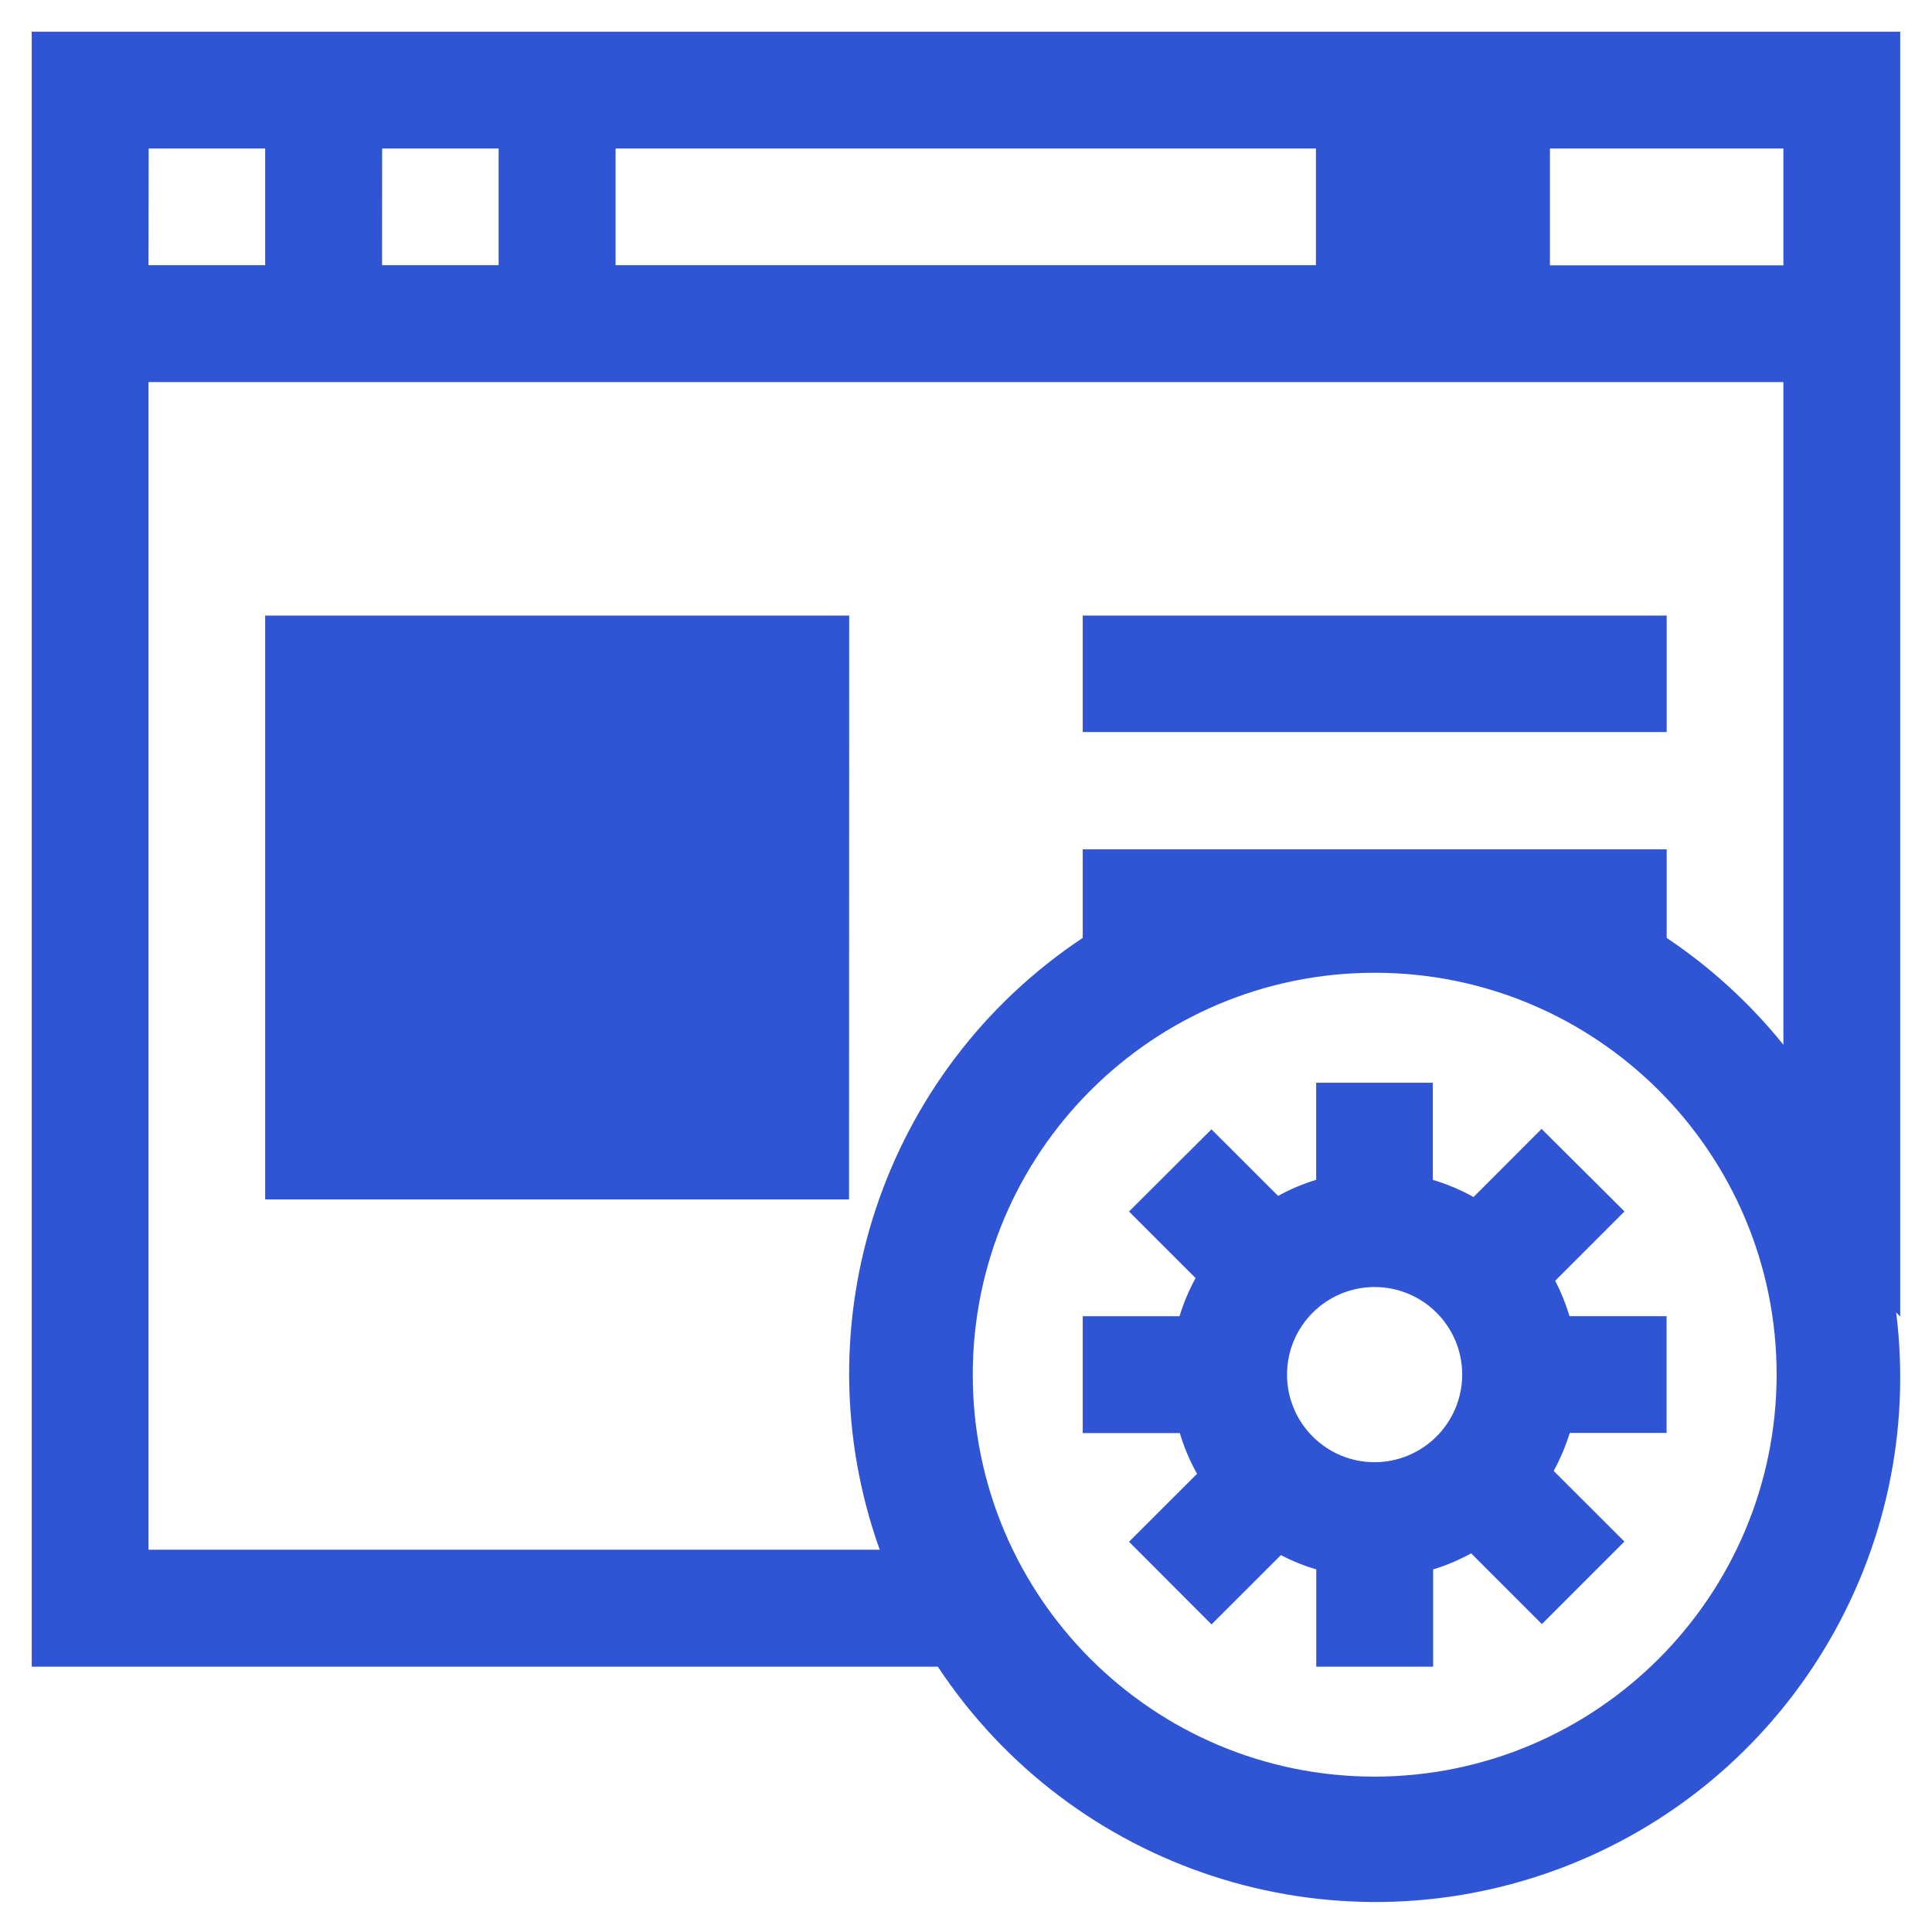
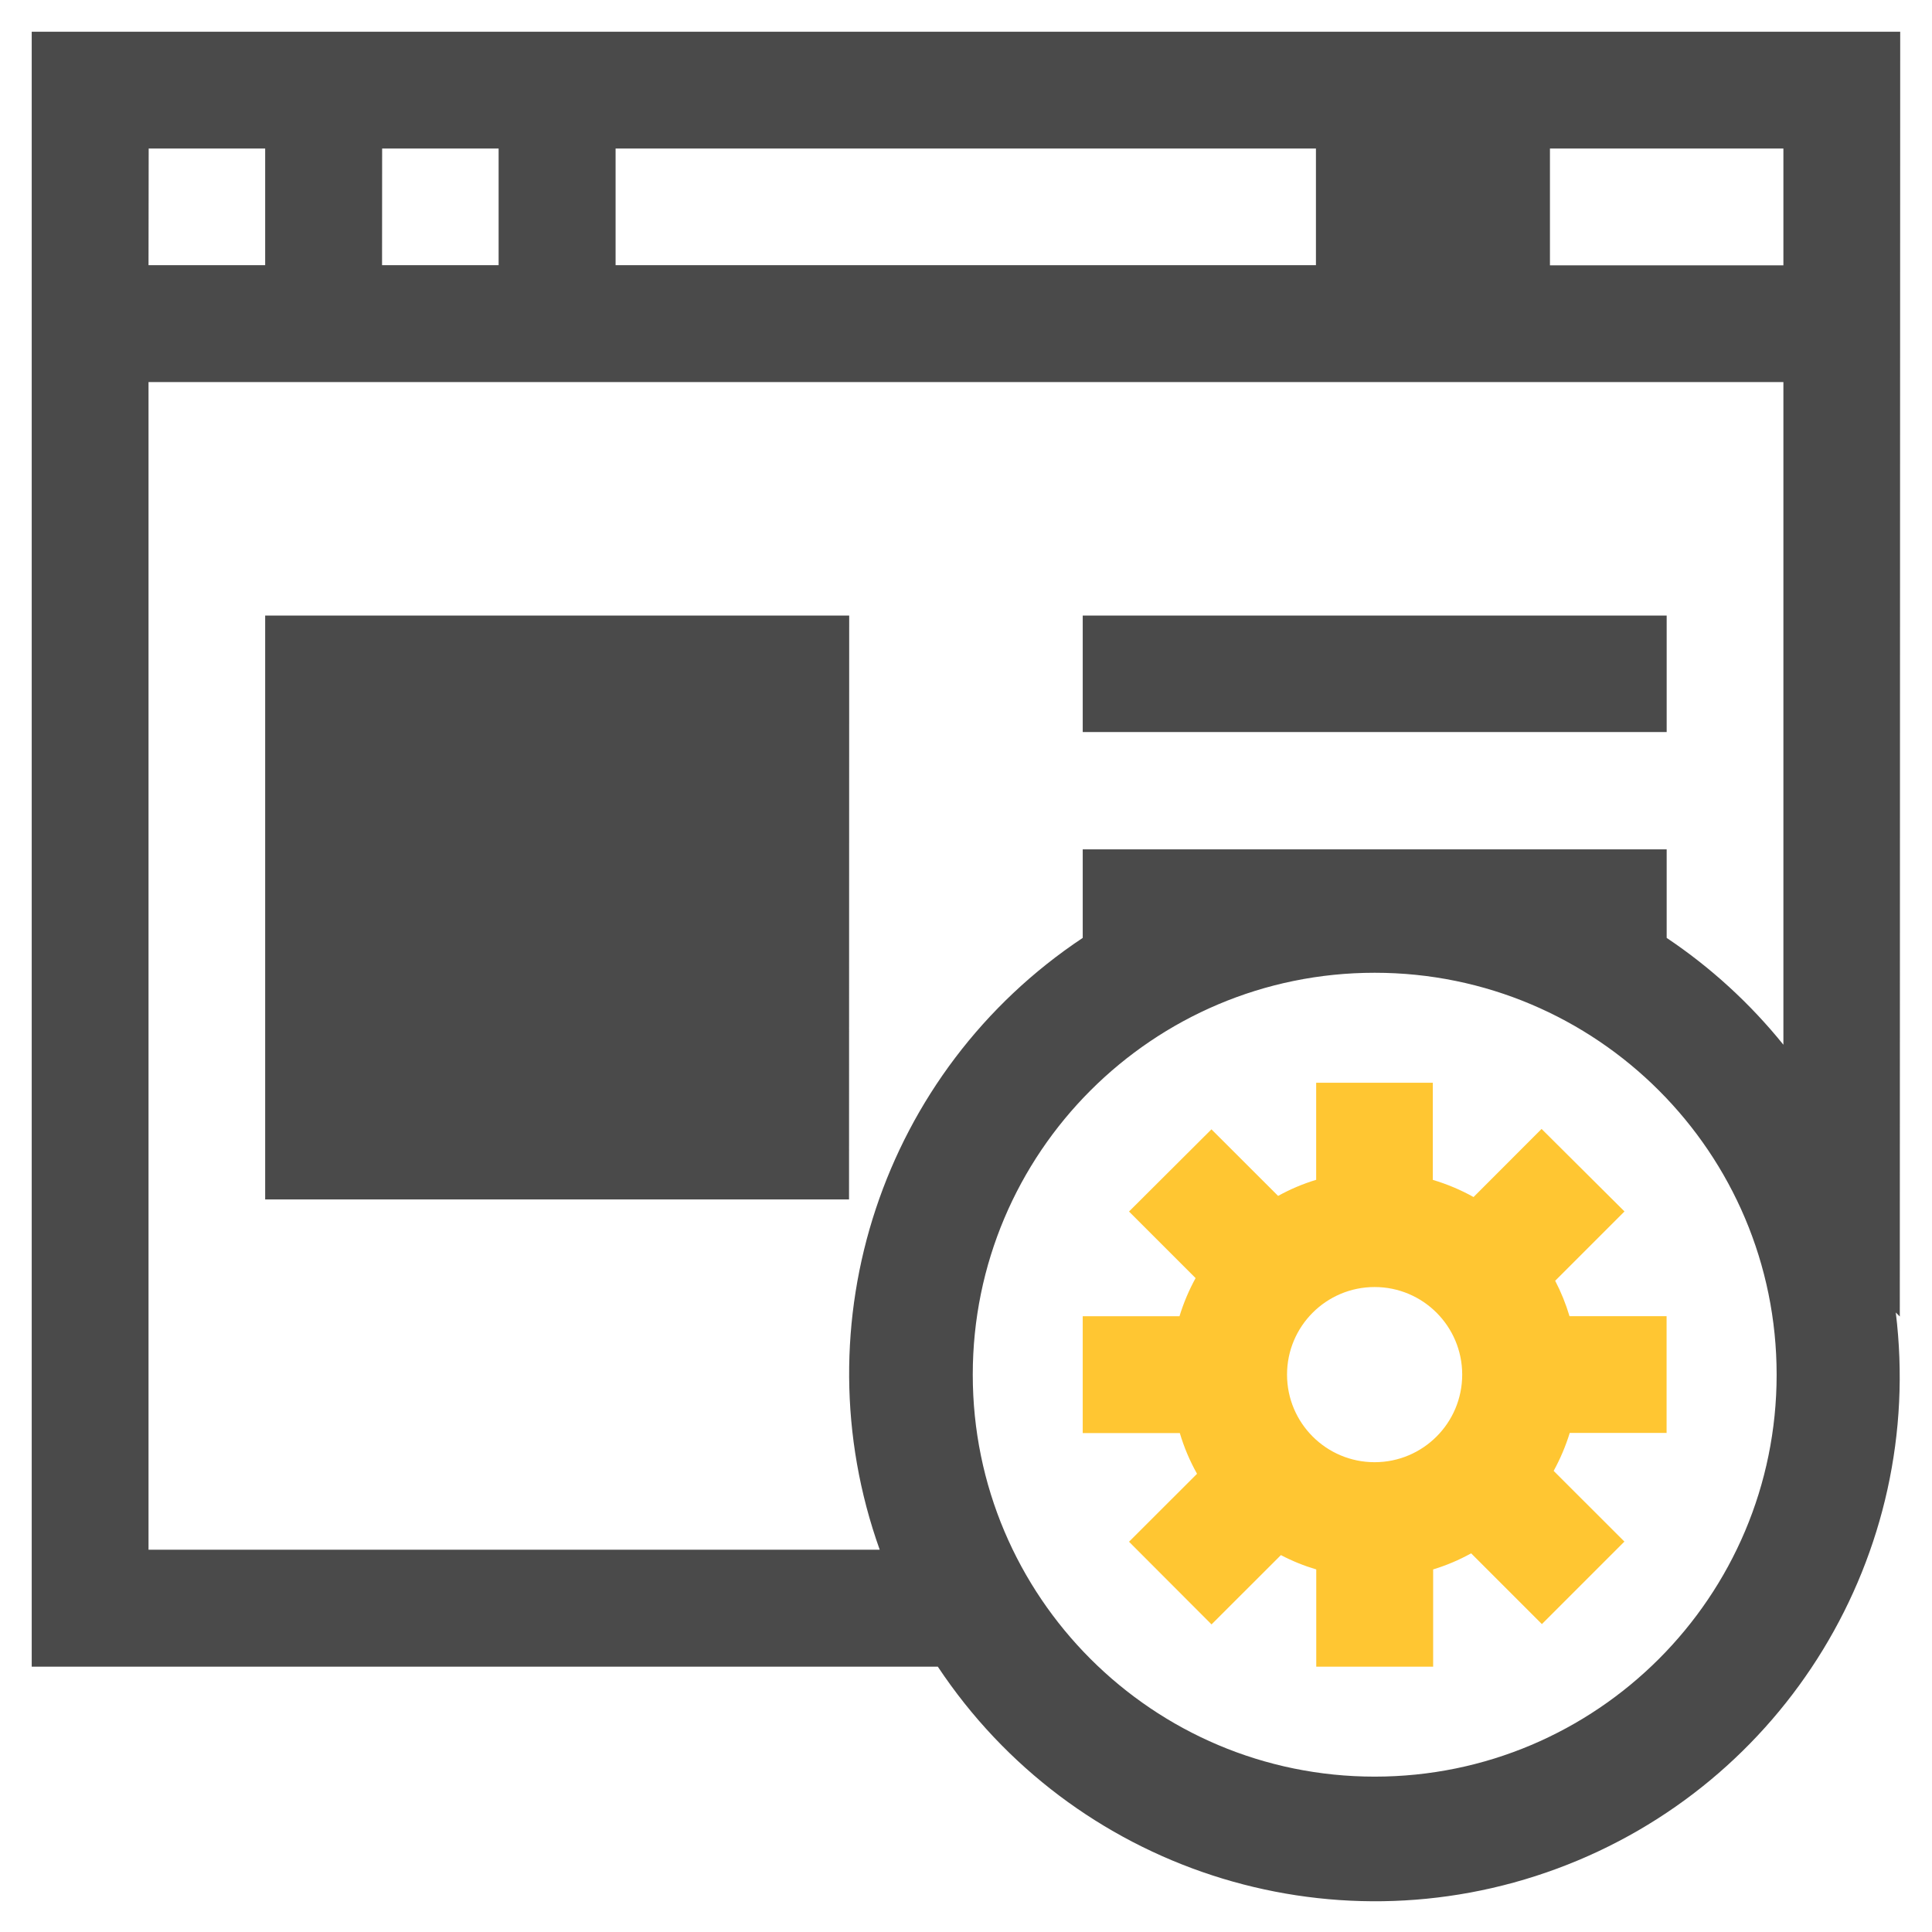
<svg xmlns="http://www.w3.org/2000/svg" width="24" height="24" viewBox="0 0 24 24">
  <g id="effectiveness" transform="translate(0.394 0.394)">
    <g id="background">
      <rect id="Rectangle_37" data-name="Rectangle 37" width="24" height="24" transform="translate(-0.394 -0.394)" fill="none" />
    </g>
    <g id="browser_x5F_settings">
-       <path id="Path_174" data-name="Path 174" d="M20.31,7.253H13.056V8.7H20.31Zm-10.155,0H2.9v7.253h7.253ZM23.211,0H0V20.31H11.256a6.518,6.518,0,0,0,11.905-4.4l.05.05ZM7.253,1.451h8.7V2.9h-8.7Zm-2.9,0H5.8V2.9H4.352Zm-2.9,0H2.9V2.9H1.451ZM16.683,21.676a4.993,4.993,0,1,1,4.993-4.993A5,5,0,0,1,16.683,21.676Zm5.077-9.092a6.539,6.539,0,0,0-1.45-1.327v-1.1H13.056v1.1a6.5,6.5,0,0,0-2.522,7.6H1.451V4.352H21.76Zm0-9.682h-2.9V1.451h2.9Z" fill="#2f55d4" />
-       <path id="Path_175" data-name="Path 175" d="M25.253,22.352V20.9H24.047a2.5,2.5,0,0,0-.178-.44l.861-.861L23.7,18.574l-.845.846a2.488,2.488,0,0,0-.506-.213V18H20.9v1.206a2.442,2.442,0,0,0-.473.2l-.828-.827L18.575,19.6l.827.827a2.517,2.517,0,0,0-.2.474H18v1.451h1.206a2.462,2.462,0,0,0,.214.506l-.845.844L19.6,24.729l.862-.861a2.438,2.438,0,0,0,.439.178v1.208h1.452V24.046a2.435,2.435,0,0,0,.472-.2l.879.879L24.729,23.7l-.879-.878a2.55,2.55,0,0,0,.2-.472h1.208Zm-3.627.362a1.088,1.088,0,1,1,1.088-1.088A1.09,1.09,0,0,1,21.626,22.714Z" transform="translate(-4.944 -4.944)" fill="#2f55d4" />
+       <path id="Path_174" data-name="Path 174" d="M20.31,7.253H13.056V8.7H20.31Zm-10.155,0H2.9v7.253h7.253ZM23.211,0H0V20.31H11.256a6.518,6.518,0,0,0,11.9-4.4l.05.05ZM7.253,1.451h8.7V2.9h-8.7Zm-2.9,0H5.8V2.9H4.352Zm-2.9,0H2.9V2.9H1.451Zm15.23,20.225a4.993,4.993,0,1,1,4.993-4.993,4.993,4.993,0,0,1-4.993,4.993Zm5.077-9.092a6.539,6.539,0,0,0-1.45-1.327v-1.1H13.056v1.1a6.5,6.5,0,0,0-2.522,7.6H1.451V4.352H21.76Zm0-9.682h-2.9V1.451h2.9Z" fill="#4a4a4a" />
+       <path id="Path_175" data-name="Path 175" d="M25.253,22.352V20.9H24.047a2.5,2.5,0,0,0-.178-.44l.861-.861L23.7,18.574l-.845.846a2.488,2.488,0,0,0-.506-.213V18H20.9v1.206a2.442,2.442,0,0,0-.473.2l-.828-.827L18.575,19.6l.827.827a2.517,2.517,0,0,0-.2.474H18v1.451h1.206a2.462,2.462,0,0,0,.214.506l-.845.844L19.6,24.729l.862-.861a2.438,2.438,0,0,0,.439.178v1.208h1.452V24.046a2.435,2.435,0,0,0,.472-.2l.879.879L24.729,23.7l-.879-.878a2.55,2.55,0,0,0,.2-.472h1.208Zm-3.627.362a1.088,1.088,0,1,1,1.088-1.088,1.088,1.088,0,0,1-1.088,1.088Z" transform="translate(-4.944 -4.944)" fill="#ffc632" />
    </g>
  </g>
</svg>
